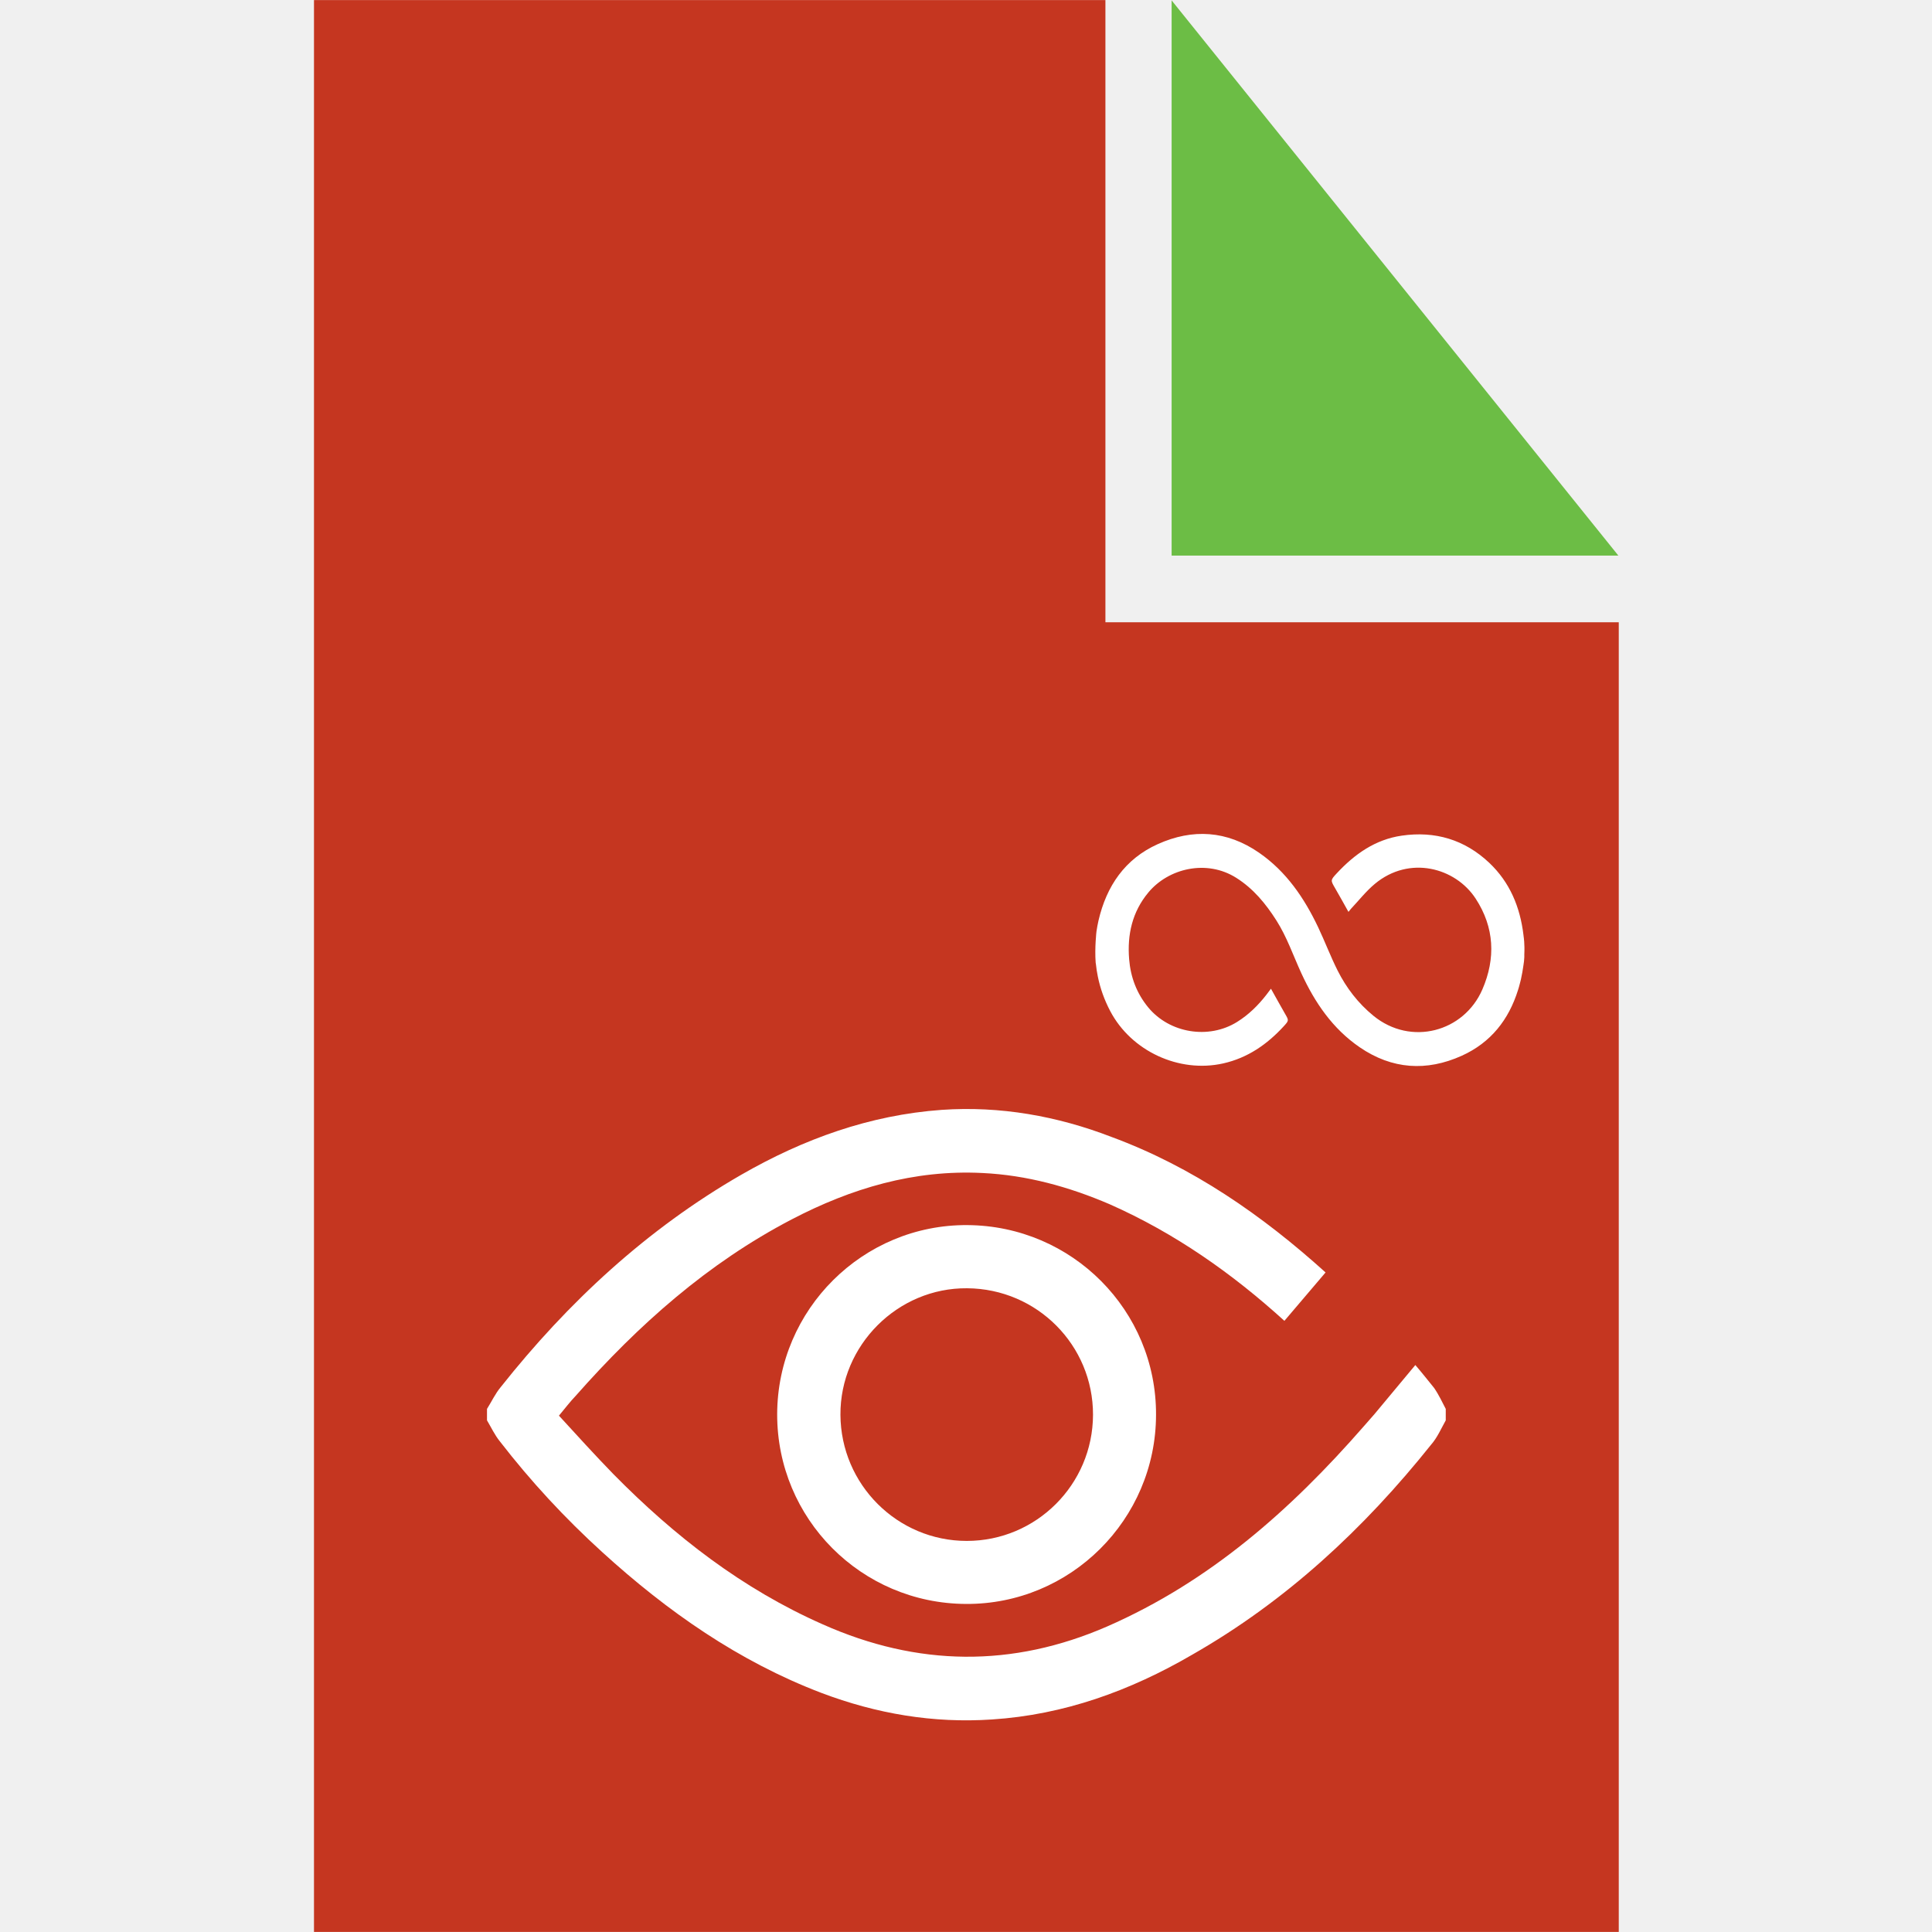
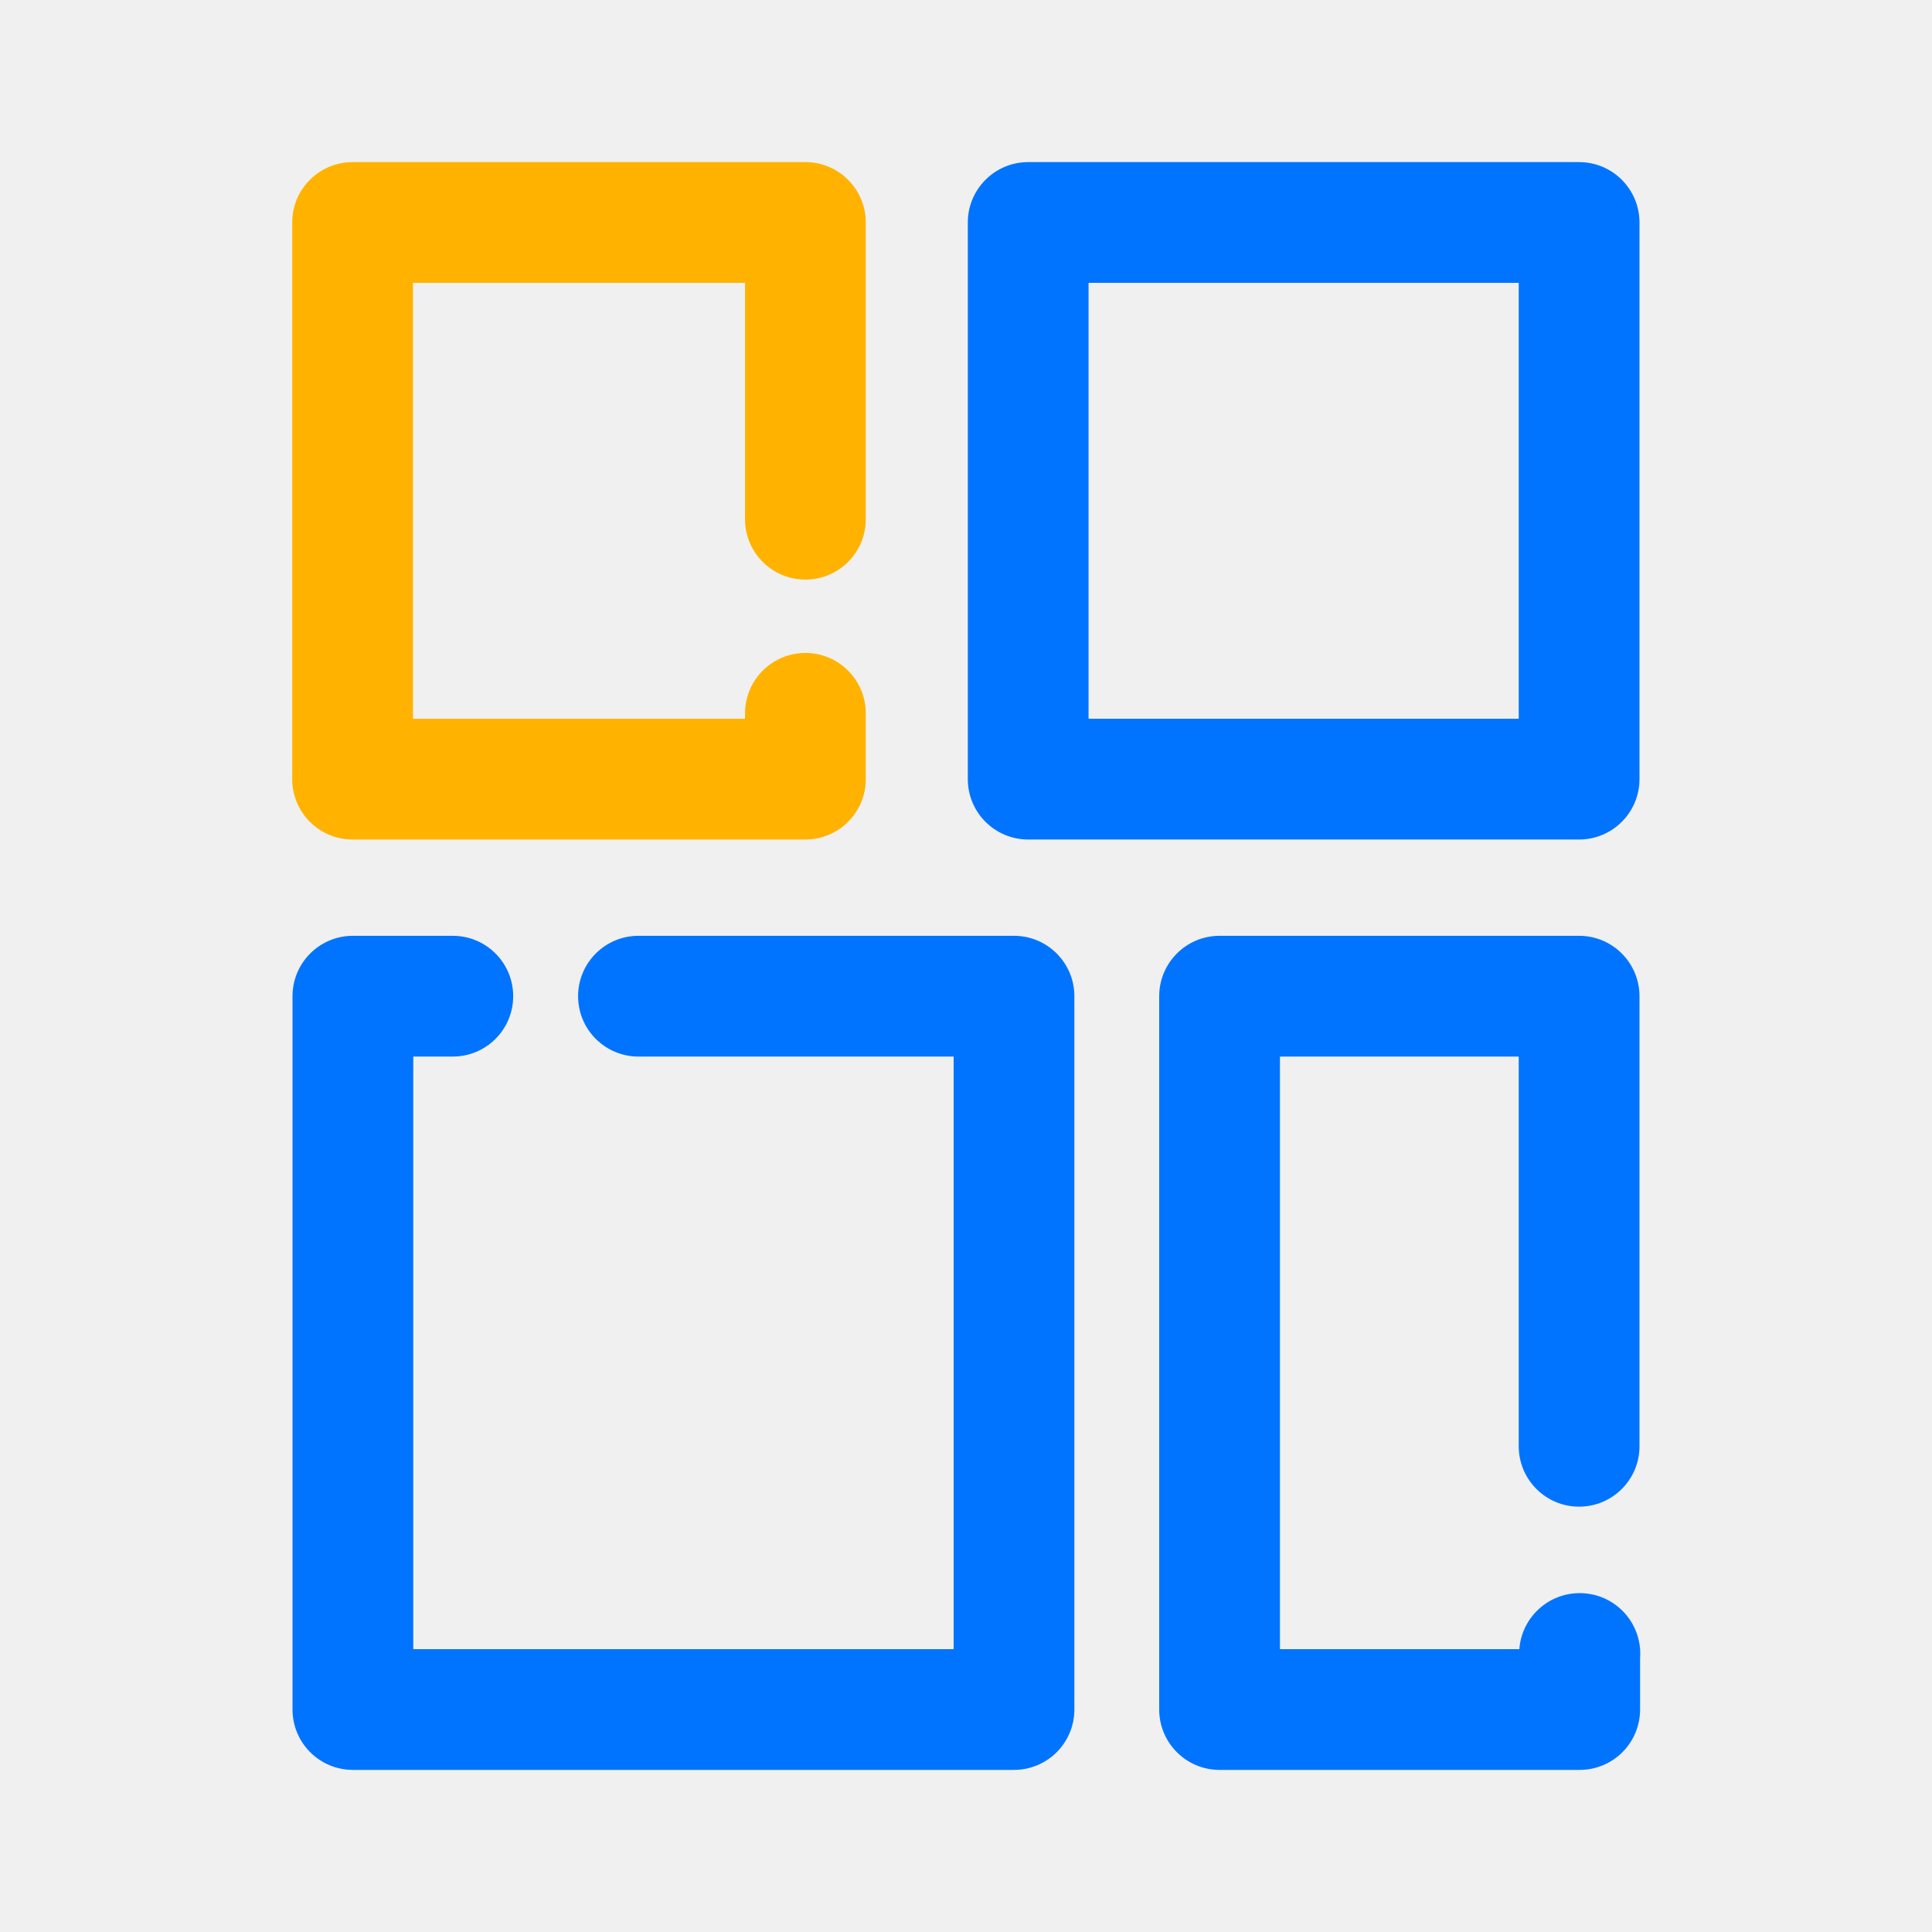
- <svg xmlns="http://www.w3.org/2000/svg" version="1.1" id="Vrstva_1" x="0px" y="0px" width="256px" height="256px" viewBox="0 0 256 256" enable-background="new 0 0 256 256" xml:space="preserve">
-   <g>
-     <g>
-       <polygon fill="#C53620" points="146.473,82.454 146.473,0.01 41.606,0.01 41.606,132.477 41.606,134.876 41.606,136.482     41.606,149.734 41.606,164.563 41.606,210.88 41.606,222.339 41.606,232.549 41.606,238.801 41.606,249.241 41.606,255.991     214.494,255.991 214.494,82.454   " />
-       <polygon fill="#6CBD45" points="155.246,0.053 155.246,73.619 214.443,73.619   " />
-     </g>
-     <g>
-       <g>
-         <path fill="#FFFFFF" d="M190.029,183.913c-0.811-1-1.609-2.018-2.49-3.038l-5.4,6.486l-1.424,1.625     c-9.729,11.137-20.436,20.589-34.025,26.535c-12.545,5.456-25.094,5.313-37.66-0.28c-10.674-4.713-19.644-11.681-27.745-19.906     c-2.429-2.491-4.807-5.123-7.222-7.753c0.791-0.951,1.473-1.845,2.227-2.633c8.298-9.4,17.489-17.575,28.632-23.382     c7.893-4.113,16.191-6.593,25.244-6.138c5.877,0.279,11.469,1.82,16.871,4.14c8.654,3.833,16.225,9.158,23.152,15.449     l5.455-6.412c-8.354-7.543-17.596-13.979-28.352-17.951c-7.201-2.78-14.777-4.124-22.512-3.592     c-9.544,0.686-18.313,3.858-26.557,8.597c-12.487,7.19-22.944,16.869-31.872,28.135c-0.735,0.88-1.23,1.959-1.821,2.892v1.515     c0.551,0.928,1.033,1.96,1.689,2.767c4.113,5.32,8.629,10.193,13.586,14.7c8.629,7.86,18.078,14.47,29.019,18.644     c7.307,2.77,14.846,4.052,22.621,3.525c9.521-0.615,18.295-3.787,26.52-8.577c12.453-7.105,22.75-16.682,31.658-27.828     c0.826-0.938,1.352-2.167,1.947-3.23v-1.515C191.109,185.806,190.646,184.804,190.029,183.913z" />
-         <path fill="#FFFFFF" d="M153.18,187.467c-0.018,13.892-11.355,25.153-25.199,25.063c-13.875-0.067-25.02-11.295-25.002-25.134     c0.035-13.896,11.363-25.161,25.219-25.064C142.072,162.426,153.232,173.647,153.18,187.467z M144.83,187.467     c0.018-9.205-7.402-16.699-16.679-16.766c-9.192-0.086-16.836,7.543-16.789,16.766c0.053,9.244,7.544,16.713,16.74,16.713     C137.305,204.181,144.803,196.711,144.83,187.467z" />
-       </g>
-     </g>
-   </g>
-   <path fill="#FFFFFF" d="M201.894,124.126c-0.016-0.146-0.027-0.23-0.027-0.23c-0.441-3.699-1.799-6.982-4.536-9.571  c-3.264-3.082-7.188-4.237-11.601-3.596c-3.511,0.51-6.249,2.457-8.607,4.996c-0.85,0.912-0.82,0.924-0.199,1.993  c0.593,1.017,1.156,2.049,1.753,3.11c0.124-0.152,0.22-0.285,0.328-0.401c1.049-1.114,2.005-2.342,3.174-3.314  c4.569-3.803,10.67-2.161,13.357,1.963c2.488,3.815,2.667,7.913,0.886,12.029c-2.438,5.631-9.465,7.549-14.436,3.49  c-2.028-1.658-3.586-3.691-4.751-6.004c-0.934-1.864-1.673-3.825-2.565-5.709c-1.85-3.894-4.224-7.391-7.831-9.888  c-4.246-2.942-8.799-3.228-13.429-1.142c-4.354,1.96-6.794,5.554-7.855,10.134c-0.11,0.468-0.189,0.943-0.265,1.419  c-0.005,0.035-0.254,2.152-0.109,4.147c0.012,0.063,0.024,0.124,0.031,0.189c0.058,0.545,0.14,1.083,0.249,1.617  c0,0.006,0.001,0.008,0.002,0.014c0.322,1.596,0.869,3.121,1.64,4.588c2.786,5.313,9.118,8.26,14.971,6.949  c3.249-0.729,5.836-2.527,8.044-4.941c0.686-0.752,0.664-0.756,0.157-1.637c-0.623-1.084-1.225-2.178-1.866-3.322  c-0.218,0.289-0.412,0.553-0.614,0.813c-1.099,1.41-2.355,2.646-3.887,3.598c-3.767,2.34-8.942,1.484-11.762-1.934  c-1.536-1.867-2.338-4.018-2.531-6.396c-0.262-3.253,0.41-6.258,2.543-8.826c2.669-3.217,7.729-4.423,11.647-1.951  c2.266,1.429,3.905,3.422,5.319,5.643c1.401,2.198,2.233,4.661,3.313,7.009c1.787,3.885,4.149,7.354,7.743,9.811  c4.271,2.922,8.848,3.215,13.495,1.123c3.887-1.75,6.242-4.801,7.462-8.689c0.038-0.113,0.076-0.234,0.114-0.367  c0.013-0.039,0.021-0.072,0.03-0.111c0.039-0.137,0.074-0.275,0.11-0.412c0.026-0.102,0.053-0.203,0.077-0.301  c0.021-0.086,0.045-0.168,0.064-0.254c0.017-0.068,0.026-0.141,0.042-0.213c0.051-0.229,0.095-0.451,0.134-0.67  c0.002-0.02,0.008-0.037,0.011-0.055c0.025-0.15,0.049-0.295,0.07-0.441c0.025-0.161,0.053-0.323,0.076-0.485  c0.061-0.338,0.096-0.7,0.114-1.063c0-0.116,0-0.229,0-0.347C202.047,125.024,201.895,124.134,201.894,124.126z" />
+ <svg xmlns="http://www.w3.org/2000/svg" width="64" height="64" viewBox="0 0 64 64" data-name="Layer 1" id="Layer_1">
+   <defs>
+     <style>.cls-1{fill:#ffb300;}.cls-2{fill:#0074ff;}</style>
+   </defs>
+   <path class="cls-1" d="M26.68,27.81h-15a2,2,0,0,1-2-2V7.37a2,2,0,0,1,2-2h15a2,2,0,0,1,2,2V17.2a2,2,0,0,1-4,0V9.37h-11V23.81h11v-.18a2,2,0,0,1,4,0v2.18A2,2,0,0,1,26.68,27.81Z" />
+   <path class="cls-2" d="M52.31,27.81H34.06a2,2,0,0,1-2-2V7.37a2,2,0,0,1,2-2H52.31a2,2,0,0,1,2,2V25.81A2,2,0,0,1,52.31,27.81Zm-16.25-4H50.31V9.37H36.06Z" />
+   <path class="cls-2" d="M33.59,58.63H11.69a2,2,0,0,1-2-2V33a2,2,0,0,1,2-2H15a2,2,0,1,1,0,4H13.69V54.63h17.9V35H21.15a2,2,0,0,1,0-4H33.59a2,2,0,0,1,2,2V56.63A2,2,0,0,1,33.59,58.63Z" />
+   <path class="cls-2" d="M52.31,58.63H40.4a2,2,0,0,1-2-2V33a2,2,0,0,1,2-2H52.31a2,2,0,0,1,2,2V47.91a2,2,0,0,1-4,0V35H42.4V54.63h7.93a2,2,0,0,1,4,.3v1.7A2,2,0,0,1,52.31,58.63Z" />
</svg>
